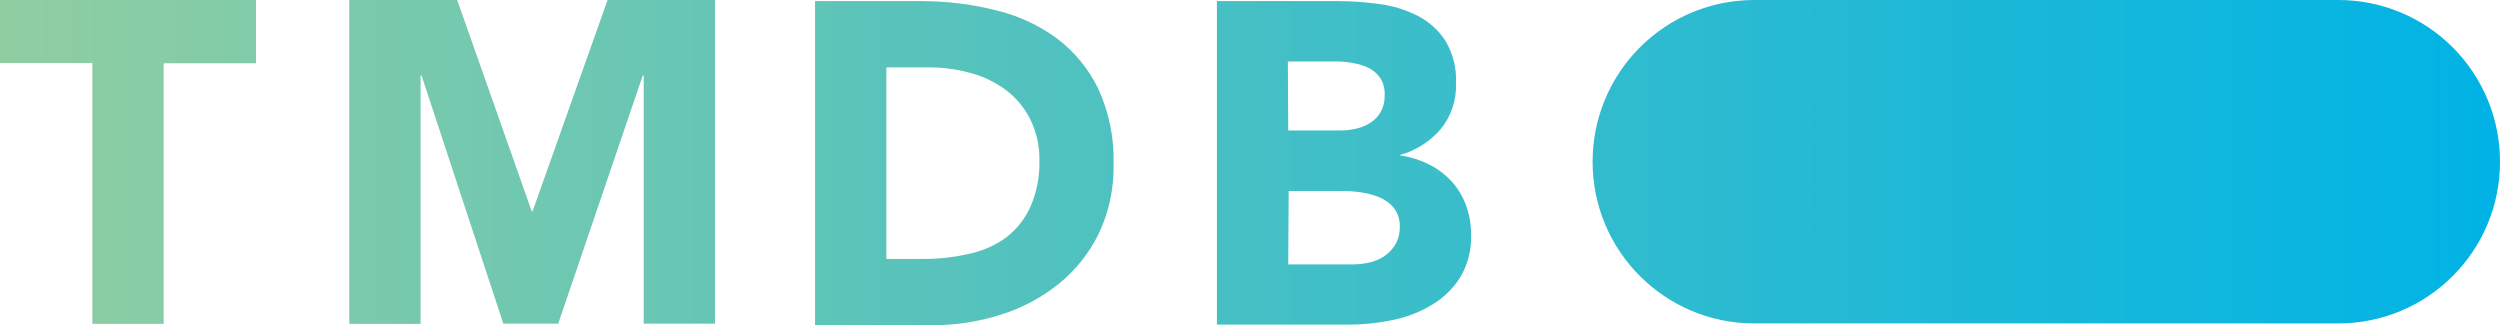
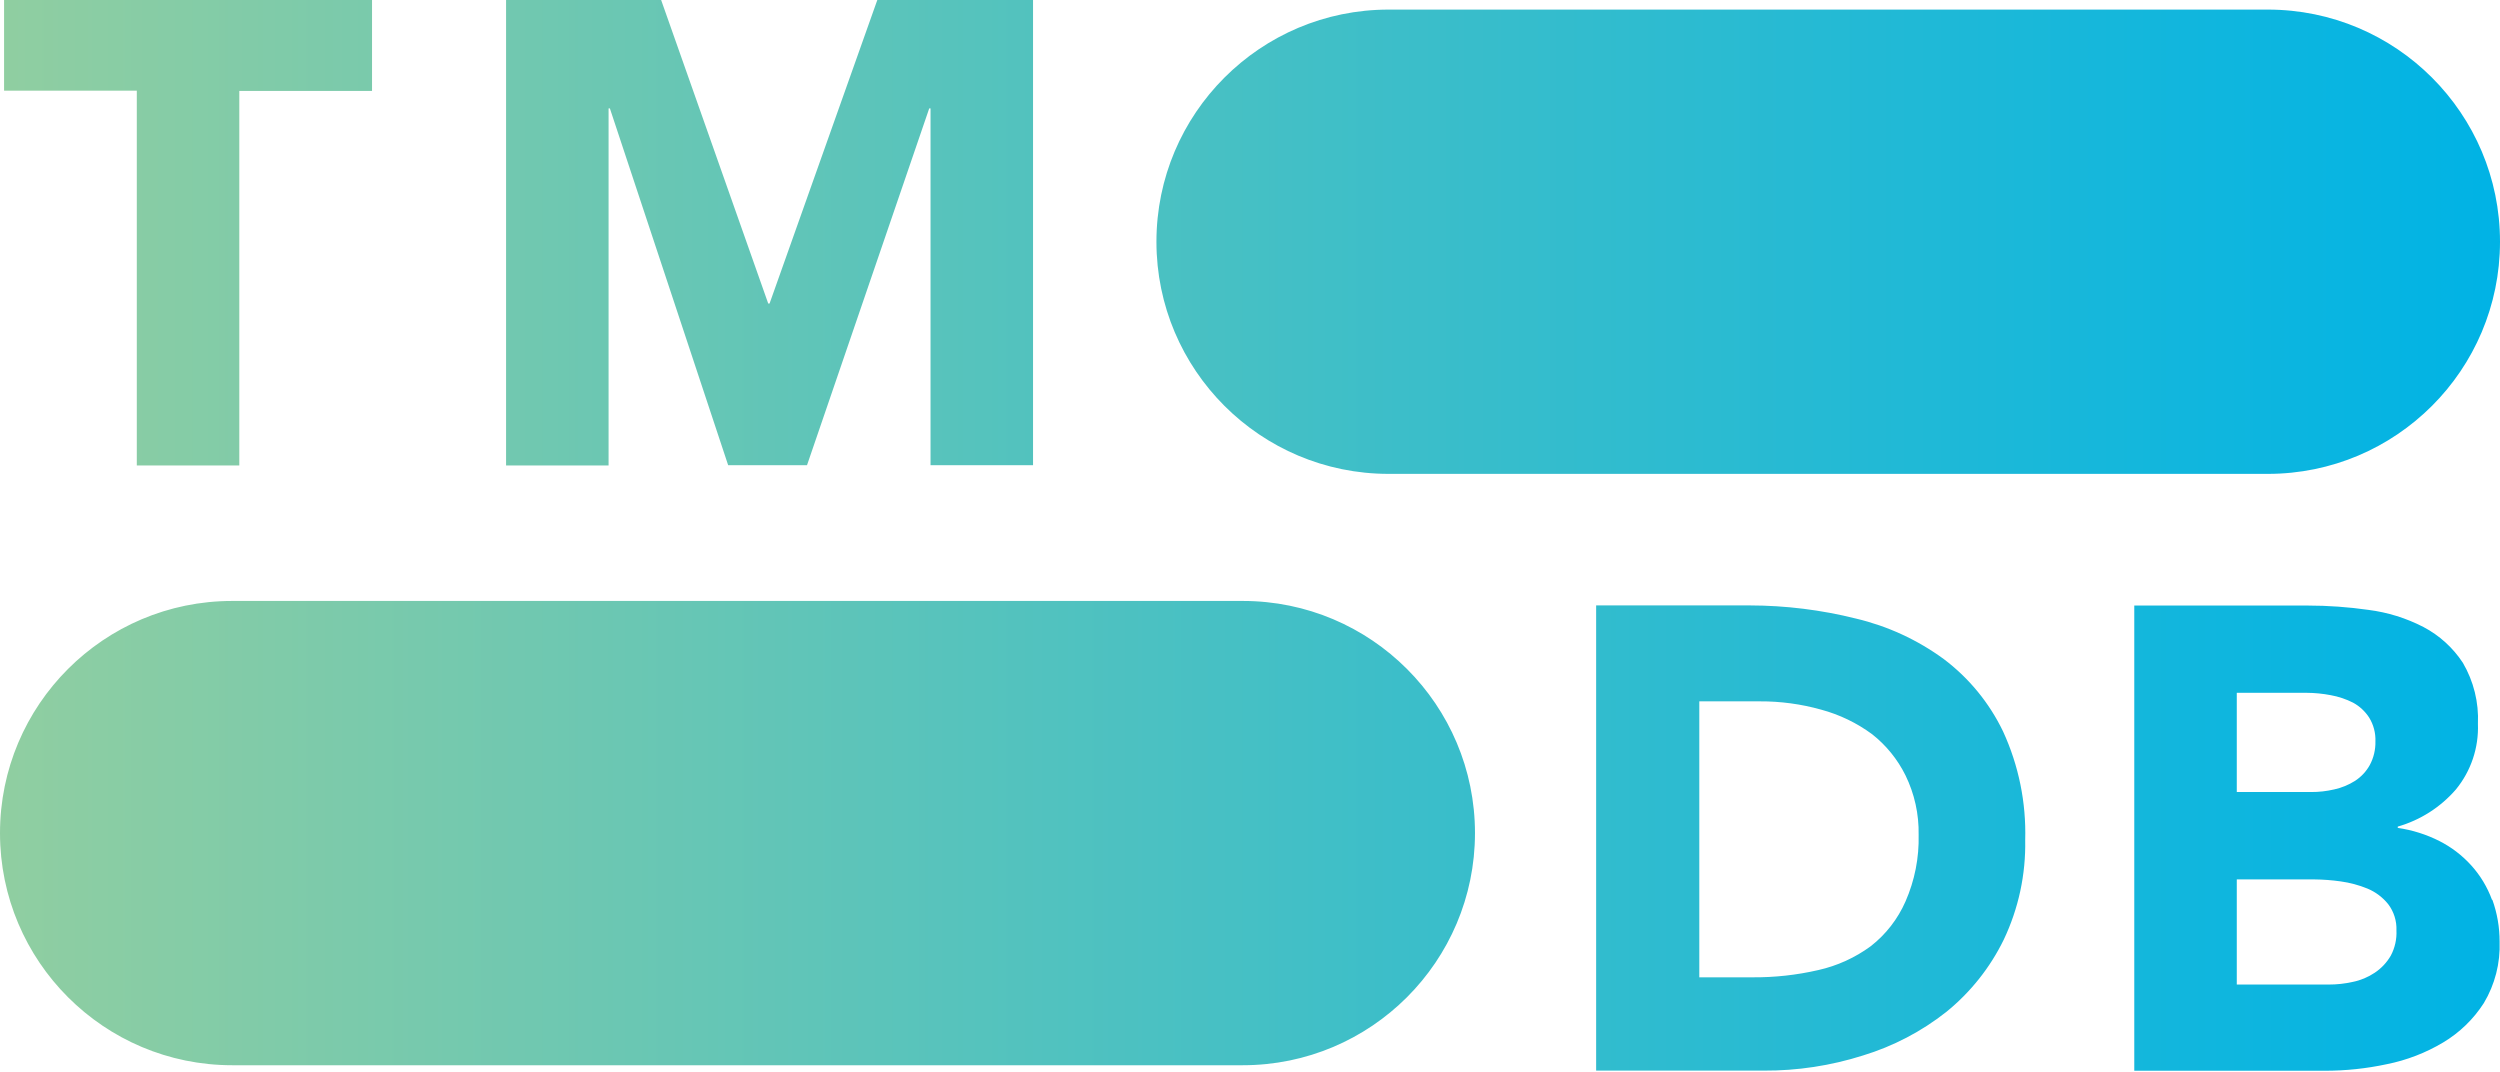
- <svg xmlns="http://www.w3.org/2000/svg" viewBox="0 0 273.42 35.52">
+ <svg xmlns="http://www.w3.org/2000/svg" viewBox="0 0 190.24 81.52">
  <defs>
    <style>.cls-1{fill:url(#linear-gradient);}</style>
-     <linearGradient id="linear-gradient" y1="17.76" x2="273.42" y2="17.76" gradientUnits="userSpaceOnUse">
+     <linearGradient id="linear-gradient" y1="40.76" x2="190.24" y2="40.76" gradientUnits="userSpaceOnUse">
      <stop offset="0" stop-color="#90cea1" />
      <stop offset="0.56" stop-color="#3cbec9" />
      <stop offset="1" stop-color="#00b3e5" />
    </linearGradient>
  </defs>
  <g id="Layer_2" data-name="Layer 2">
    <g id="Layer_1-2" data-name="Layer 1">
-       <path class="cls-1" d="M191.85,35.37h63.9A17.67,17.67,0,0,0,273.42,17.7h0A17.67,17.67,0,0,0,255.75,0h-63.9A17.67,17.67,0,0,0,174.18,17.7h0A17.67,17.67,0,0,0,191.85,35.37ZM10.1,35.42h7.8V6.92H28V0H0v6.9H10.1Zm28.1,0H46V8.25h.1L55.05,35.4h6L70.3,8.25h.1V35.4h7.8V0H66.45l-8.2,23.1h-.1L50,0H38.2ZM89.14.12h11.7a33.56,33.56,0,0,1,8.08,1,18.52,18.52,0,0,1,6.67,3.08,15.09,15.09,0,0,1,4.53,5.52,18.5,18.5,0,0,1,1.67,8.25,16.91,16.91,0,0,1-1.62,7.58,16.3,16.3,0,0,1-4.38,5.5,19.24,19.24,0,0,1-6.35,3.37,24.53,24.53,0,0,1-7.55,1.15H89.14Zm7.8,28.2h4a21.66,21.66,0,0,0,5-.55A10.58,10.58,0,0,0,110,26a8.73,8.73,0,0,0,2.68-3.35,11.9,11.9,0,0,0,1-5.08,9.87,9.87,0,0,0-1-4.52,9.17,9.17,0,0,0-2.63-3.18A11.61,11.61,0,0,0,106.22,8a17.06,17.06,0,0,0-4.68-.63h-4.6ZM133.09.12h13.2a32.87,32.87,0,0,1,4.63.33,12.66,12.66,0,0,1,4.17,1.3,7.94,7.94,0,0,1,3,2.72,8.34,8.34,0,0,1,1.15,4.65,7.48,7.48,0,0,1-1.67,5,9.13,9.13,0,0,1-4.43,2.82V17a10.28,10.28,0,0,1,3.18,1,8.51,8.51,0,0,1,2.45,1.85,7.79,7.79,0,0,1,1.57,2.62,9.16,9.16,0,0,1,.55,3.2,8.52,8.52,0,0,1-1.2,4.68,9.32,9.32,0,0,1-3.1,3A13.38,13.38,0,0,1,152.32,35a22.5,22.5,0,0,1-4.73.5h-14.5Zm7.8,14.15h5.65a7.65,7.65,0,0,0,1.78-.2,4.78,4.78,0,0,0,1.57-.65,3.43,3.43,0,0,0,1.13-1.2,3.63,3.63,0,0,0,.42-1.8A3.3,3.3,0,0,0,151,8.6a3.42,3.42,0,0,0-1.23-1.13A6.07,6.07,0,0,0,148,6.9a9.9,9.9,0,0,0-1.85-.18h-5.3Zm0,14.65h7a8.27,8.27,0,0,0,1.83-.2,4.67,4.67,0,0,0,1.67-.7,3.93,3.93,0,0,0,1.23-1.3,3.8,3.8,0,0,0,.47-1.95,3.16,3.16,0,0,0-.62-2,4,4,0,0,0-1.58-1.18,8.23,8.23,0,0,0-2-.55,15.12,15.12,0,0,0-2.05-.15h-5.9Z" />
+       <path class="cls-1" d="M105.67,36.06h66.9A17.67,17.67,0,0,0,190.24,18.4h0A17.67,17.67,0,0,0,172.57.73h-66.9A17.67,17.67,0,0,0,88,18.4h0A17.67,17.67,0,0,0,105.67,36.06Zm-88,45h76.9A17.67,17.67,0,0,0,112.24,63.4h0A17.67,17.67,0,0,0,94.57,45.73H17.67A17.67,17.67,0,0,0,0,63.4H0A17.67,17.67,0,0,0,17.67,81.06ZM10.41,35.42h7.8V6.92h10.1V0H.31v6.9h10.1Zm28.1,0h7.8V8.25h.1l9,27.15h6l9.3-27.15h.1V35.4h7.8V0H66.76l-8.2,23.1h-.1L50.31,0H38.51ZM152.43,55.67a15.07,15.07,0,0,0-4.52-5.52,18.57,18.57,0,0,0-6.68-3.08,33.54,33.54,0,0,0-8.07-1h-11.7v35.4h12.75a24.58,24.58,0,0,0,7.55-1.15A19.34,19.34,0,0,0,148.11,77a16.27,16.27,0,0,0,4.37-5.5,16.91,16.91,0,0,0,1.63-7.58A18.5,18.5,0,0,0,152.43,55.67ZM145,68.6A8.8,8.8,0,0,1,142.36,72a10.7,10.7,0,0,1-4,1.82,21.57,21.57,0,0,1-5,.55h-4.05v-21h4.6a17,17,0,0,1,4.67.63,11.66,11.66,0,0,1,3.88,1.87A9.14,9.14,0,0,1,145,59a9.87,9.87,0,0,1,1,4.52A11.89,11.89,0,0,1,145,68.6Zm44.63-.13a8,8,0,0,0-1.58-2.62A8.38,8.38,0,0,0,185.63,64a10.31,10.31,0,0,0-3.17-1v-.1a9.22,9.22,0,0,0,4.42-2.82,7.43,7.43,0,0,0,1.68-5,8.42,8.42,0,0,0-1.15-4.65,8.09,8.09,0,0,0-3-2.72,12.56,12.56,0,0,0-4.18-1.3,32.84,32.84,0,0,0-4.62-.33h-13.2v35.4h14.5a22.41,22.41,0,0,0,4.72-.5,13.53,13.53,0,0,0,4.28-1.65,9.42,9.42,0,0,0,3.1-3,8.52,8.52,0,0,0,1.2-4.68A9.39,9.39,0,0,0,189.66,68.47ZM170.21,52.72h5.3a10,10,0,0,1,1.85.18,6.18,6.18,0,0,1,1.7.57,3.39,3.39,0,0,1,1.22,1.13,3.22,3.22,0,0,1,.48,1.82,3.63,3.63,0,0,1-.43,1.8,3.4,3.4,0,0,1-1.12,1.2,4.92,4.92,0,0,1-1.58.65,7.51,7.51,0,0,1-1.77.2h-5.65Zm11.72,20a3.9,3.9,0,0,1-1.22,1.3,4.64,4.64,0,0,1-1.68.7,8.18,8.18,0,0,1-1.82.2h-7v-8h5.9a15.35,15.35,0,0,1,2,.15,8.47,8.47,0,0,1,2.05.55,4,4,0,0,1,1.57,1.18,3.11,3.11,0,0,1,.63,2A3.71,3.71,0,0,1,181.93,72.72Z" />
    </g>
  </g>
</svg>
